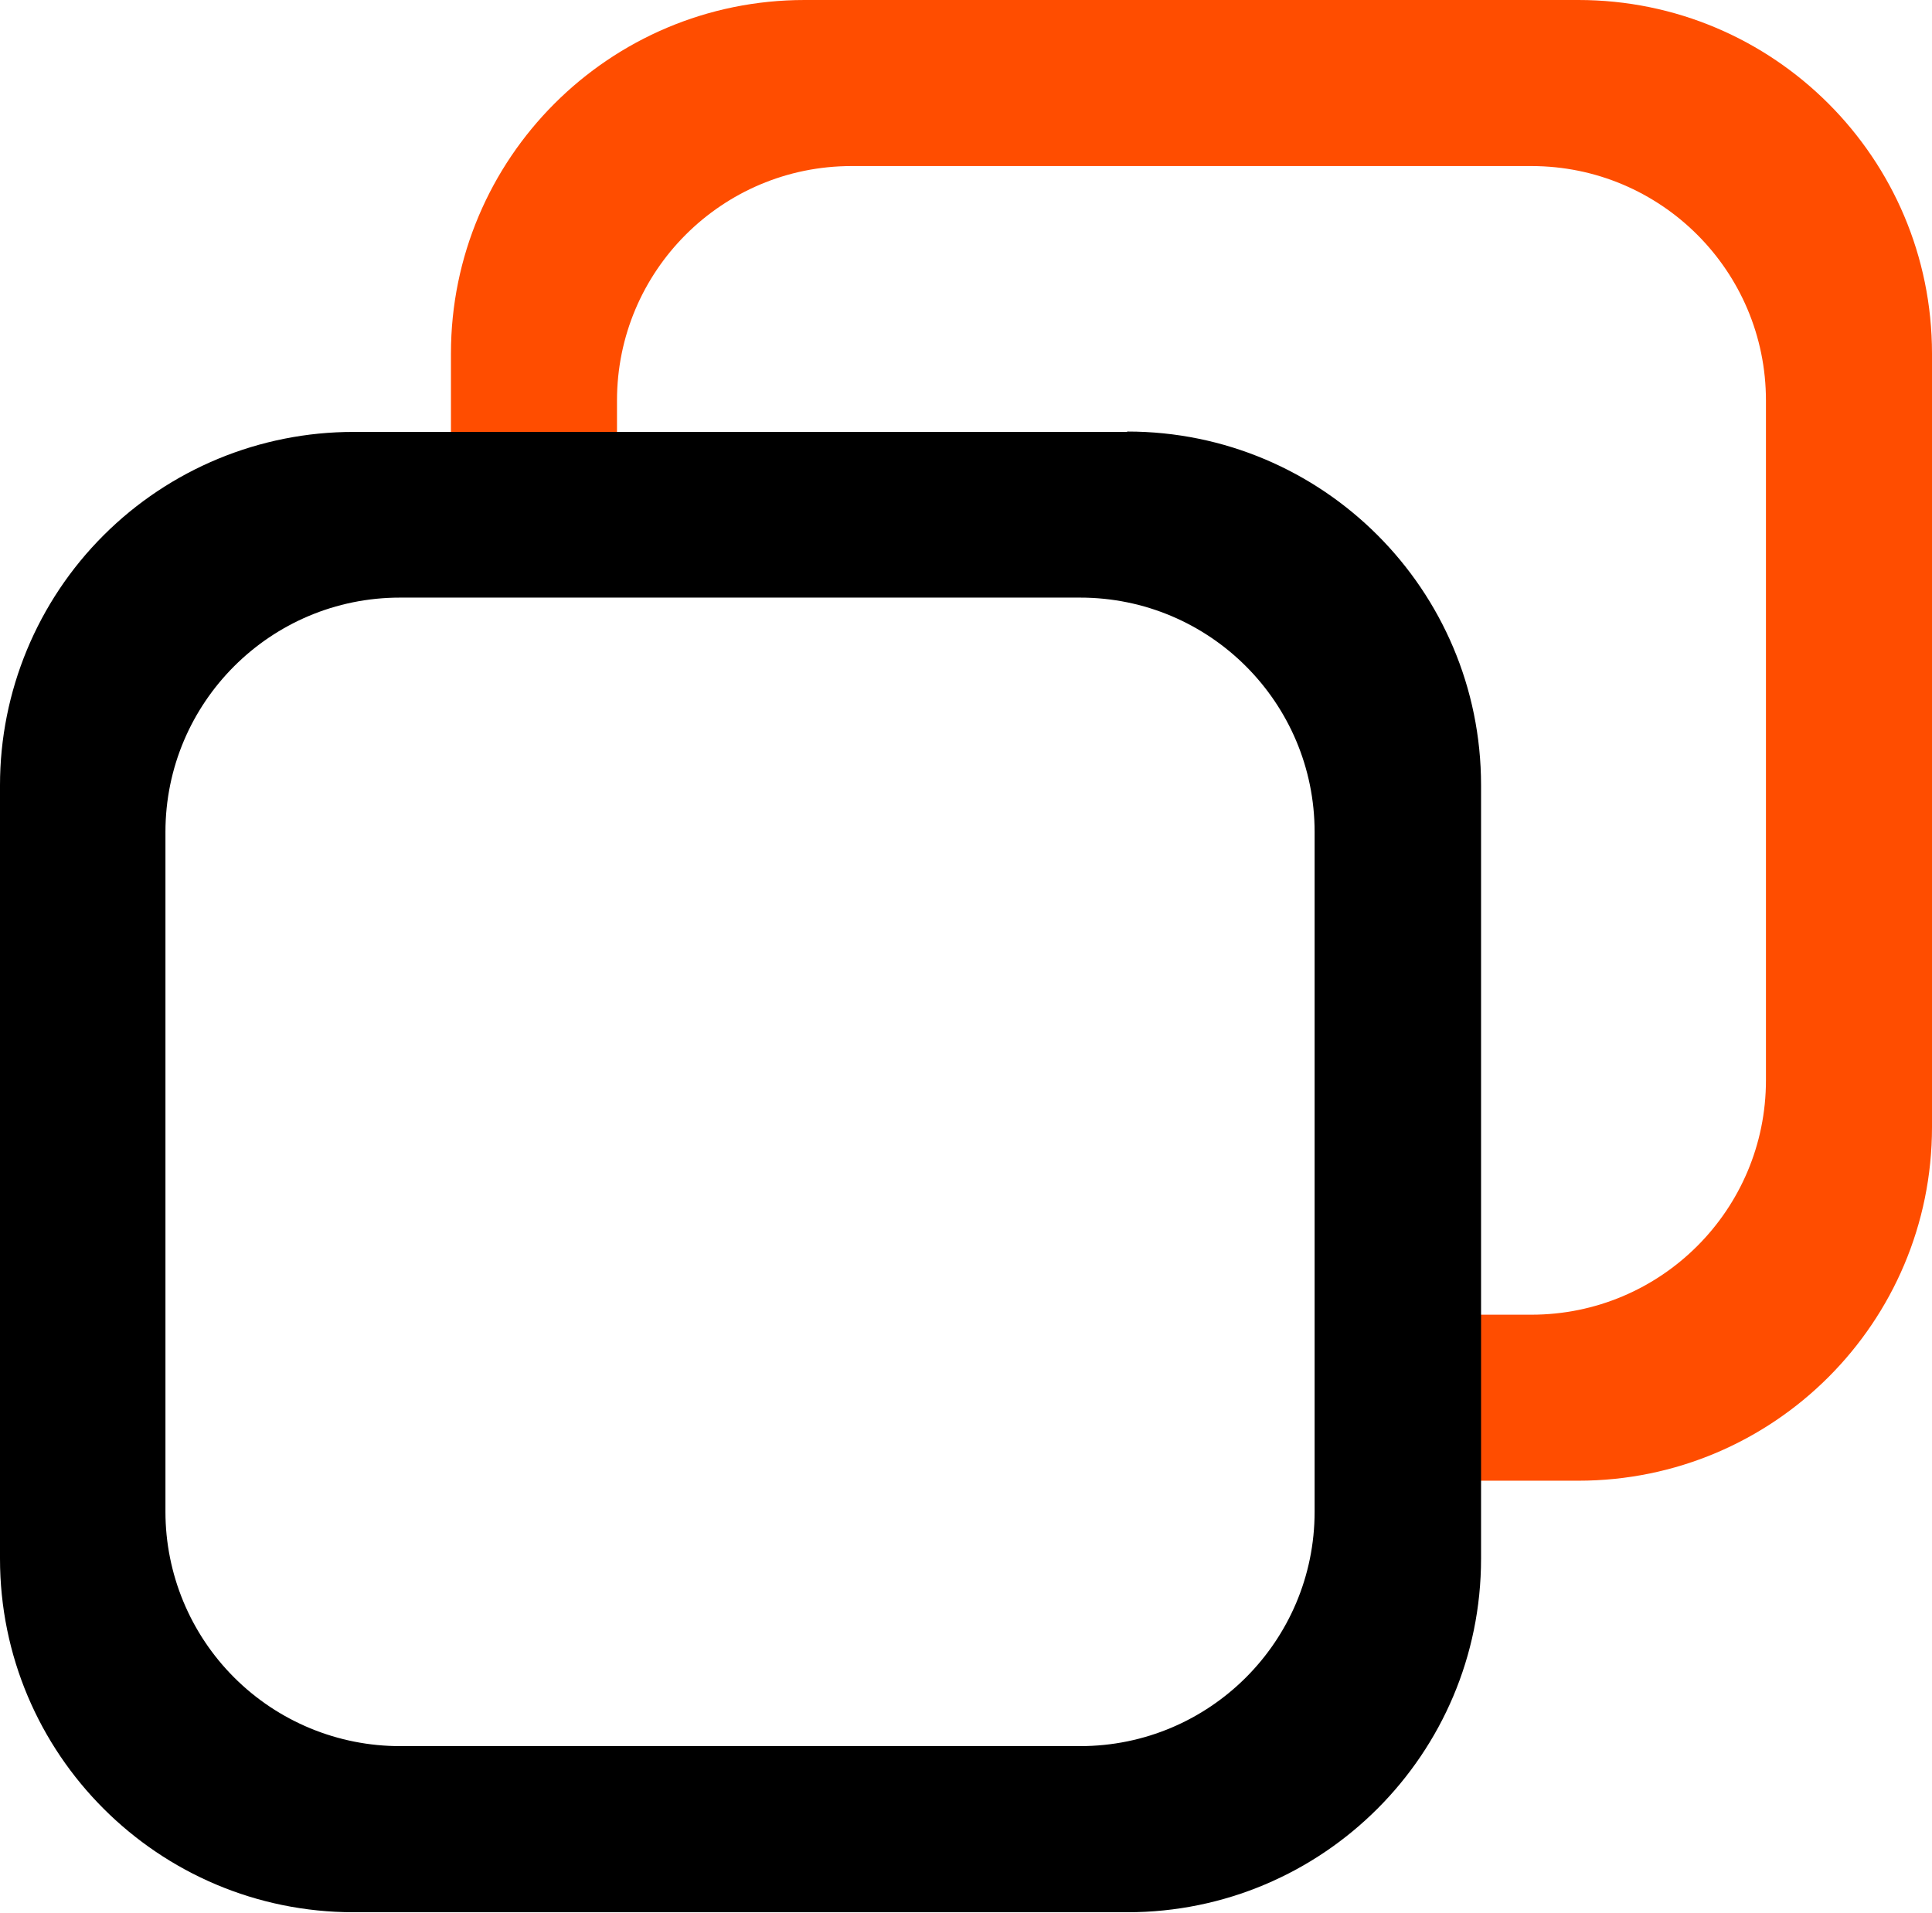
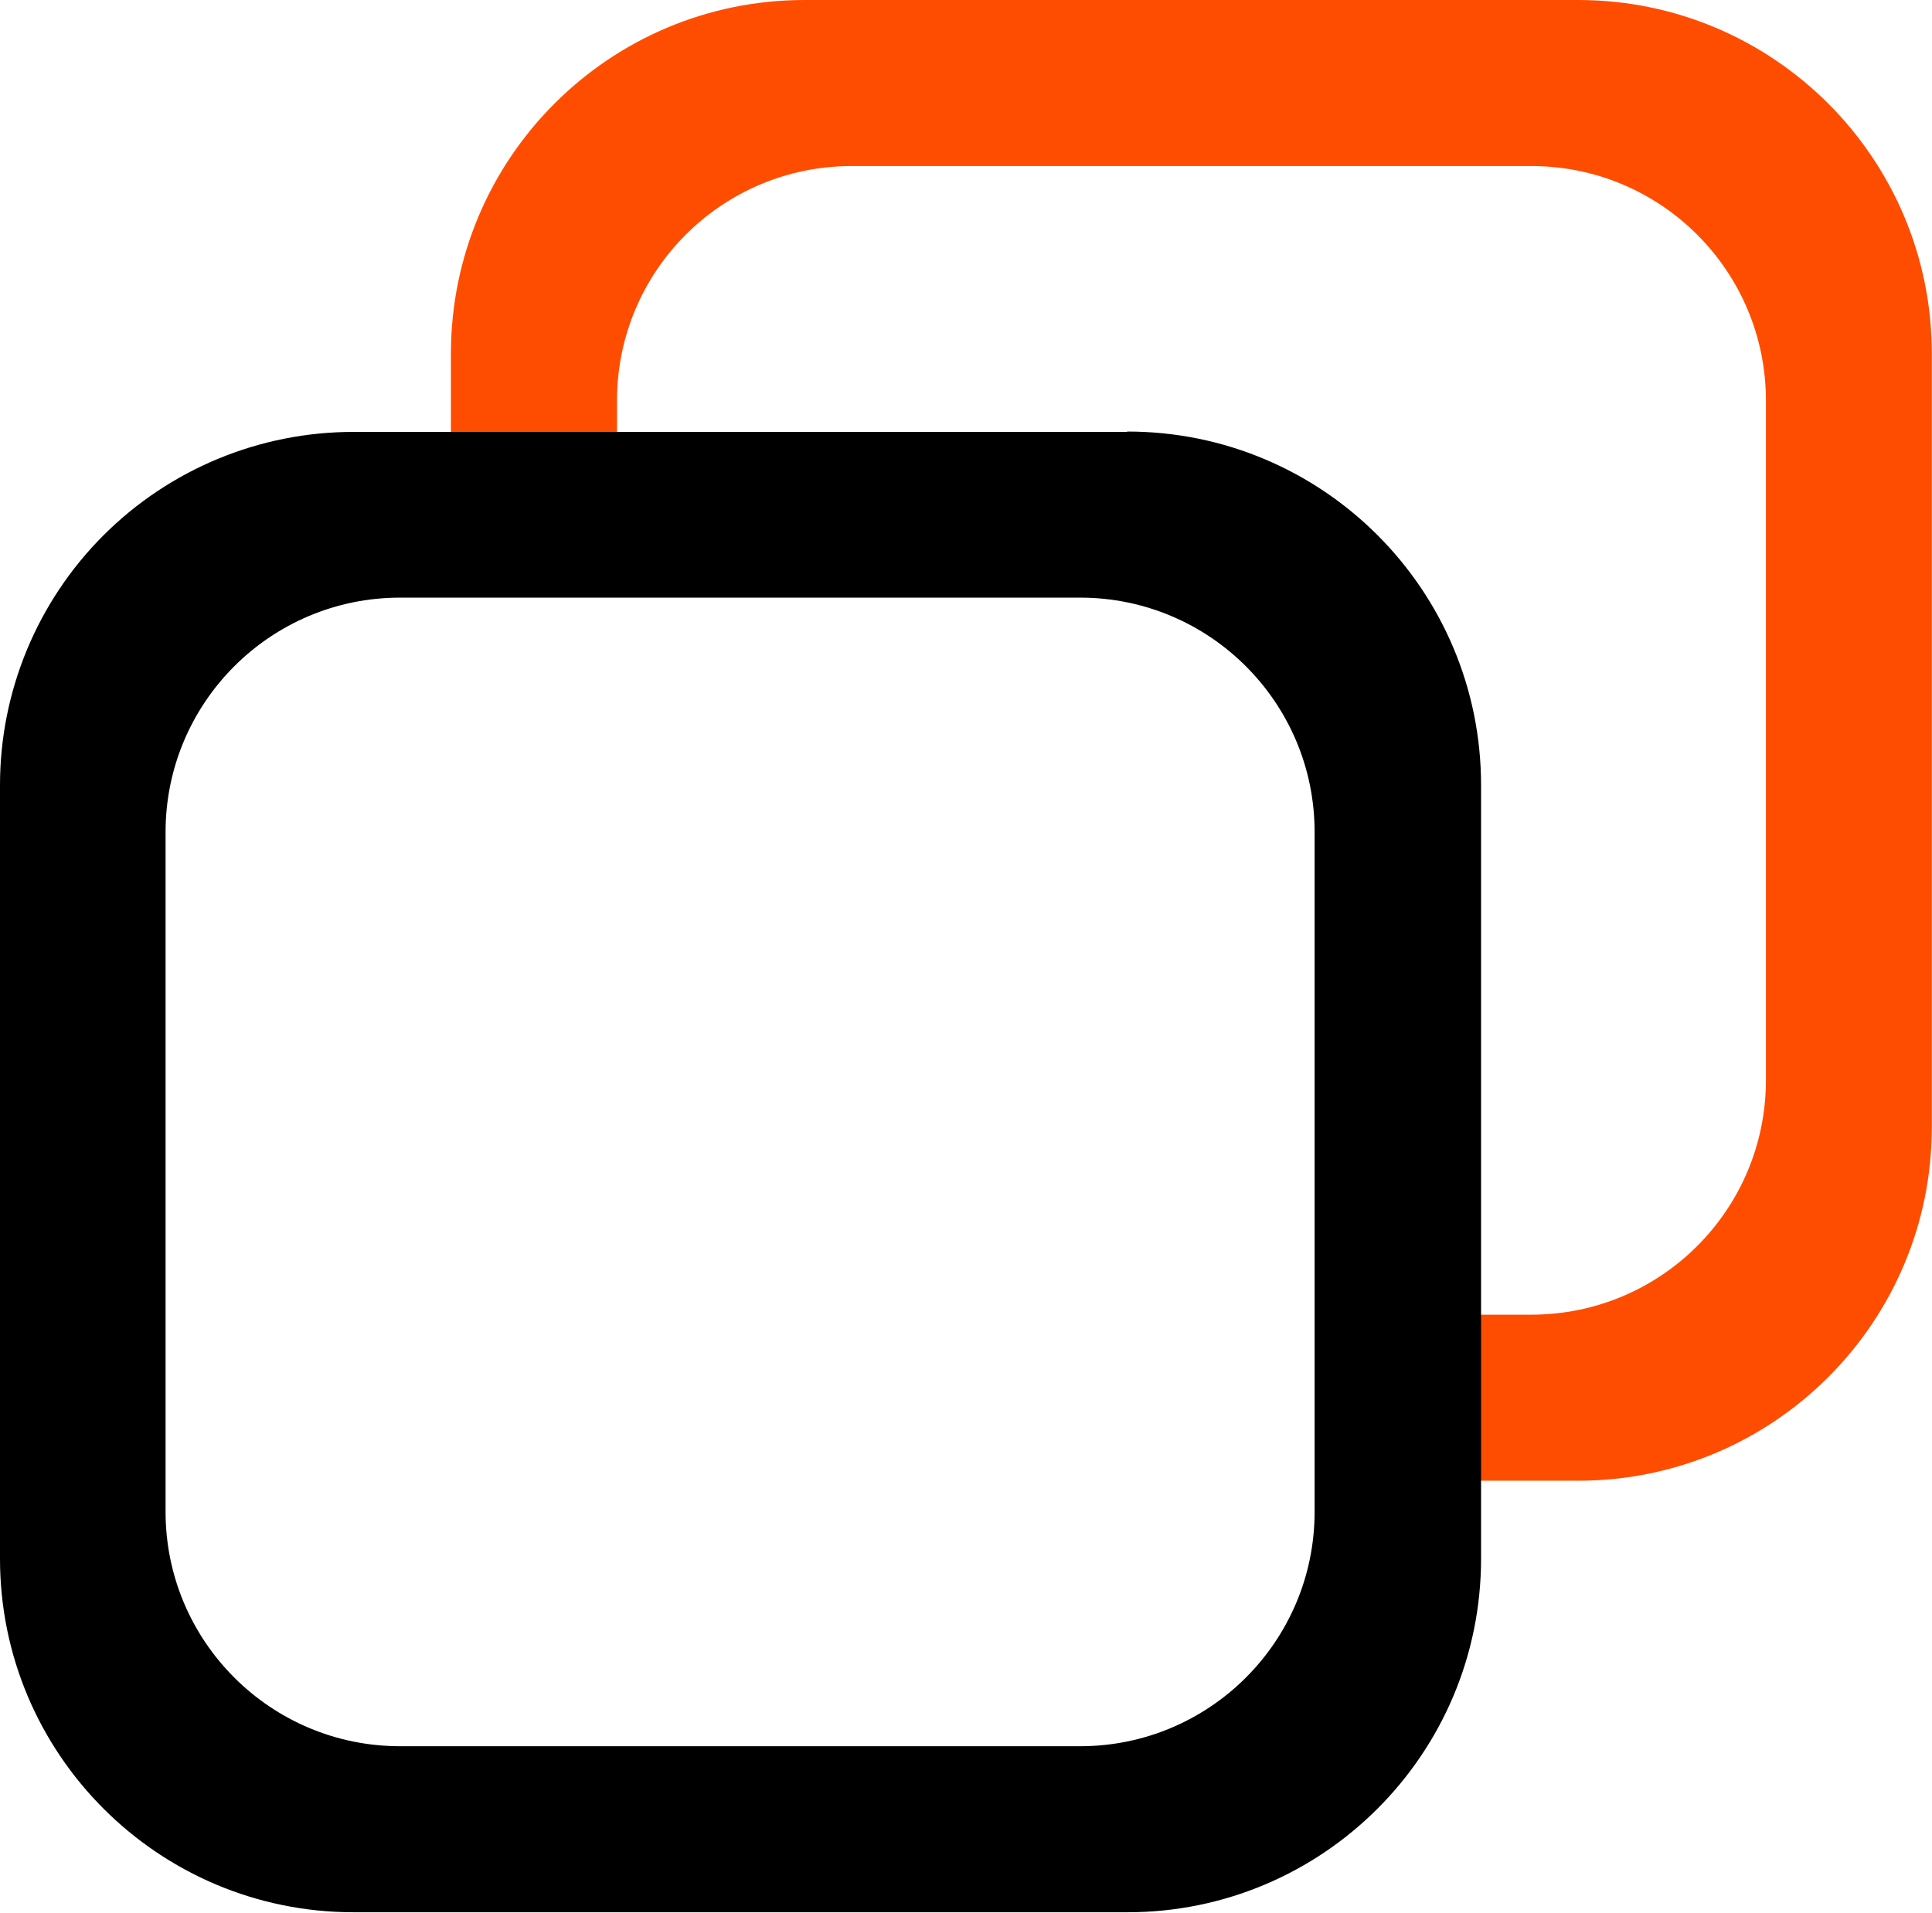
- <svg xmlns="http://www.w3.org/2000/svg" width="35.033" height="34.683" viewBox="0 0 35.033 34.683">
-   <g id="DPR_Logo_mitFreiraum" transform="translate(0 0)">
-     <path id="Pfad_4" data-name="Pfad 4" d="M32.362,0H18.334A6.413,6.413,0,0,0,11.92,6.414v4h3.011V7.265a4.252,4.252,0,0,1,4.253-4.253H31.512a4.252,4.252,0,0,1,4.253,4.253V19.592a4.252,4.252,0,0,1-4.253,4.253H28.768a16.106,16.106,0,0,0,.322,3.011h3.272a6.413,6.413,0,0,0,6.414-6.414V6.414A6.413,6.413,0,0,0,32.362,0Z" transform="translate(-3.743 0)" fill="#ff4d00" />
-     <path id="Pfad_5" data-name="Pfad 5" d="M20.435,11.417H6.414A6.407,6.407,0,0,0,0,17.824V31.852a6.413,6.413,0,0,0,6.414,6.414H20.442a6.413,6.413,0,0,0,6.414-6.414V17.824a6.413,6.413,0,0,0-6.414-6.414ZM23.838,31a4.252,4.252,0,0,1-4.253,4.253H7.258A4.252,4.252,0,0,1,3,31V18.675a4.252,4.252,0,0,1,4.253-4.253H19.585a4.252,4.252,0,0,1,4.253,4.253Z" transform="translate(0 -3.583)" />
-   </g>
+ <svg xmlns="http://www.w3.org/2000/svg" id="DPR_Logo_mitFreiraum" width="52.51" height="51.985" viewBox="0 0 52.51 51.985">
+   <path id="Path_4" data-name="Path 4" d="M42.56,0H21.534A9.612,9.612,0,0,0,11.92,9.614v5.994h4.514V10.889a6.374,6.374,0,0,1,6.375-6.375H41.285a6.374,6.374,0,0,1,6.375,6.375V29.365a6.374,6.374,0,0,1-6.375,6.375H37.172a24.141,24.141,0,0,0,.483,4.514h4.9a9.612,9.612,0,0,0,9.614-9.614V9.614A9.612,9.612,0,0,0,42.56,0Z" transform="translate(0.336)" fill="#ff4d00" />
+   <path id="Path_5" data-name="Path 5" d="M30.63,11.42H9.614A9.6,9.6,0,0,0,0,21.024V42.05a9.612,9.612,0,0,0,9.614,9.614H30.64a9.612,9.612,0,0,0,9.614-9.614V21.024A9.612,9.612,0,0,0,30.64,11.41Zm5.1,29.355a6.374,6.374,0,0,1-6.375,6.375H10.878A6.374,6.374,0,0,1,4.5,40.775V22.3a6.374,6.374,0,0,1,6.375-6.375H29.355A6.374,6.374,0,0,1,35.73,22.3Z" transform="translate(0 0.322)" />
</svg>
